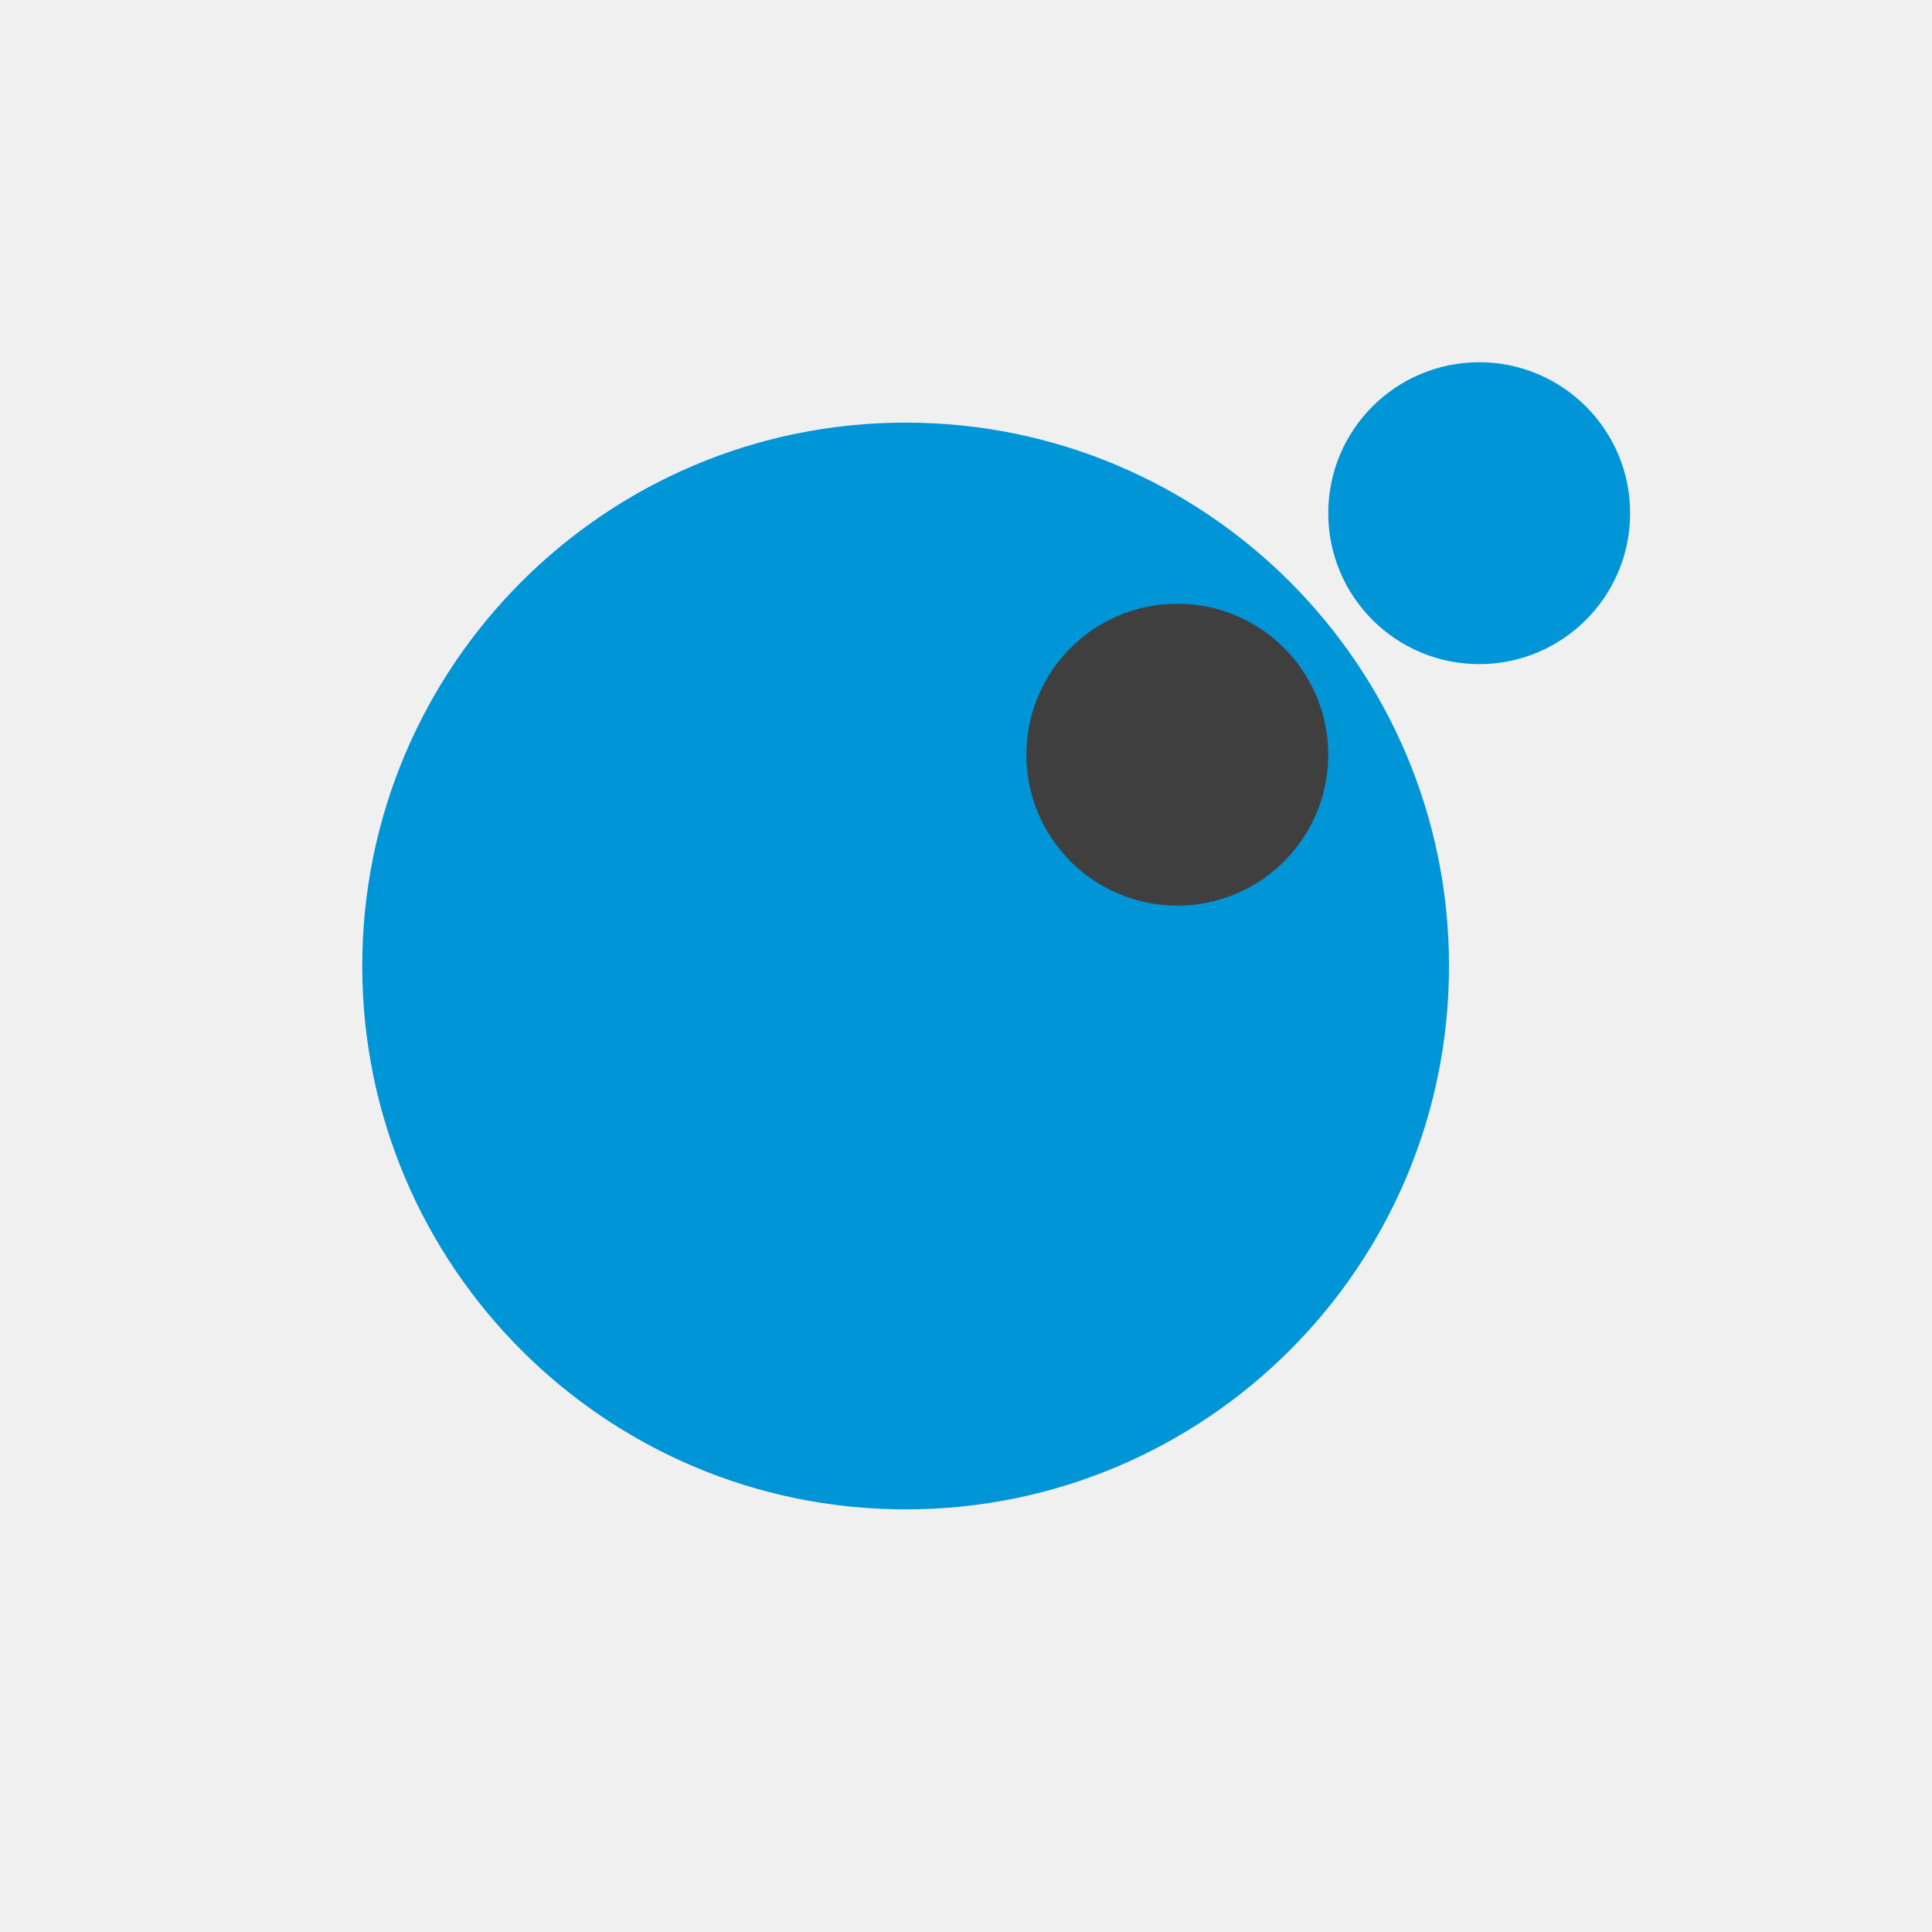
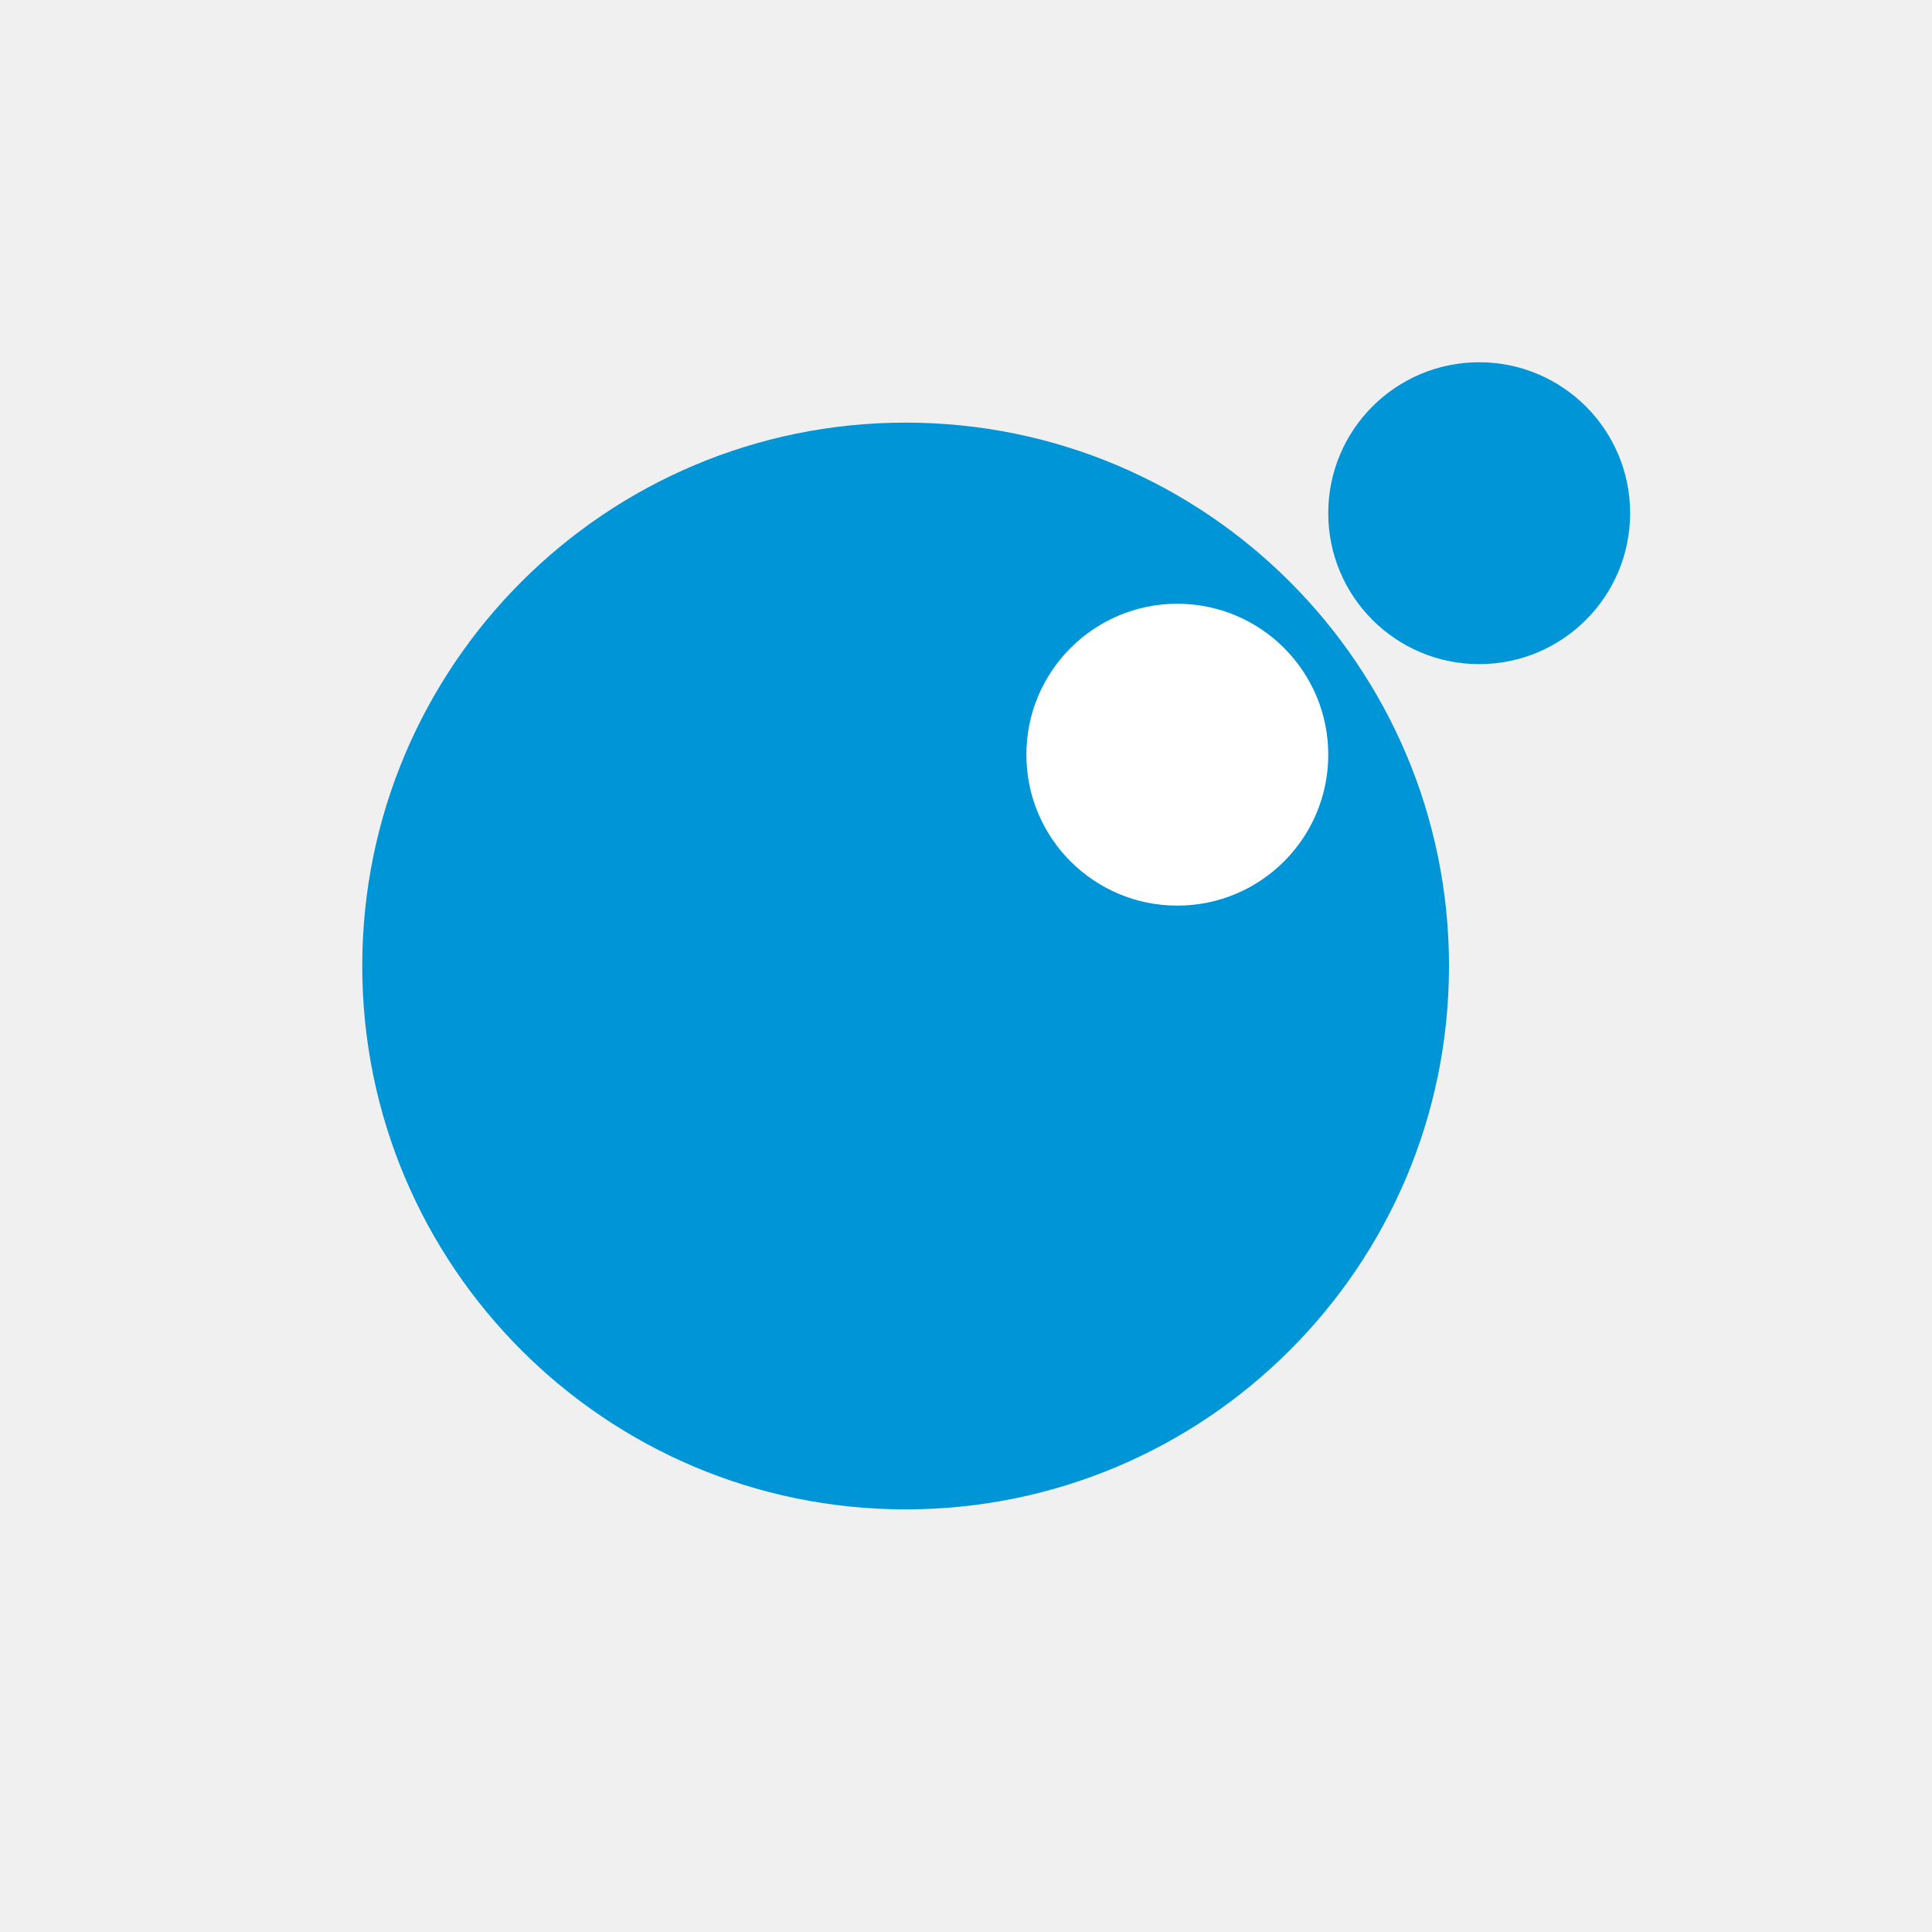
<svg xmlns="http://www.w3.org/2000/svg" id="Bases" viewBox="0 0 32 32">
  <defs>
-     <style>.cls-1{fill:#0095d7;}.cls-2{fill:#3f3f40;}</style>
+     <style>.cls-1{fill:#0095d7;}.cls-2{fill:#fff;}</style>
  </defs>
  <circle class="cls-1" cx="15" cy="16" r="9" />
  <circle class="cls-2" cx="19.5" cy="12.5" r="2.5" />
  <circle class="cls-1" cx="24.5" cy="8.5" r="2.5" />
</svg>
